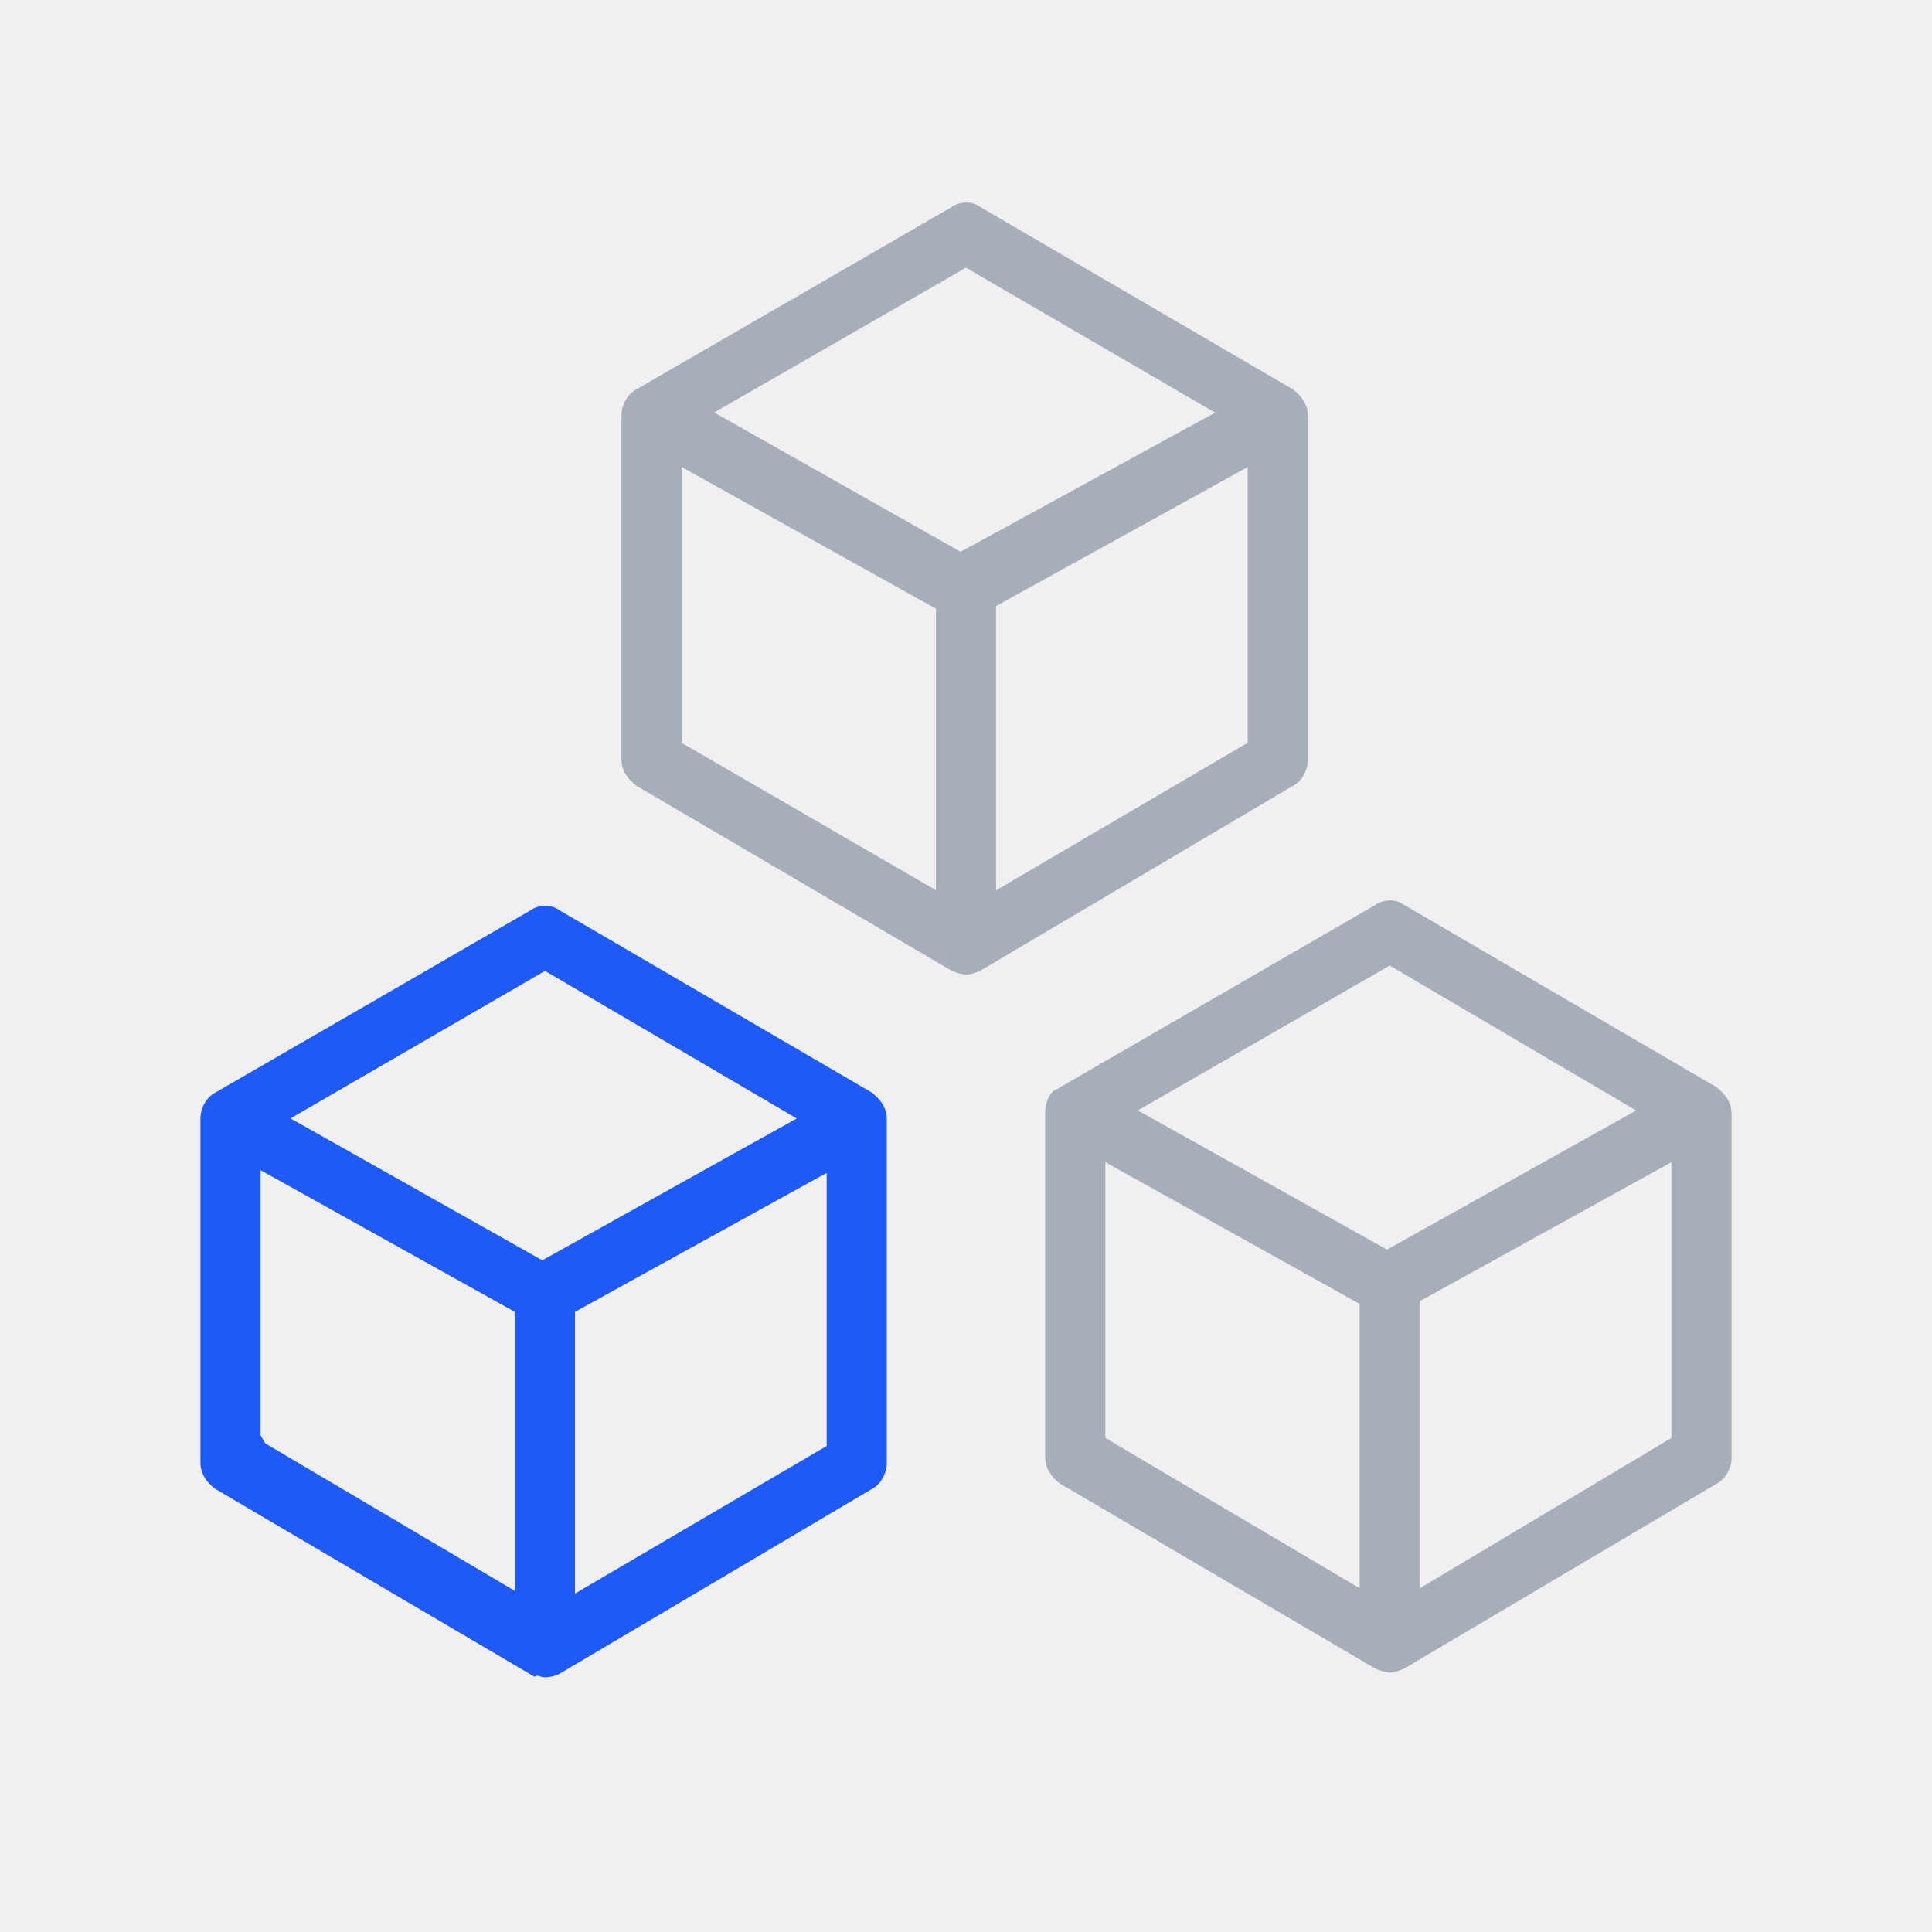
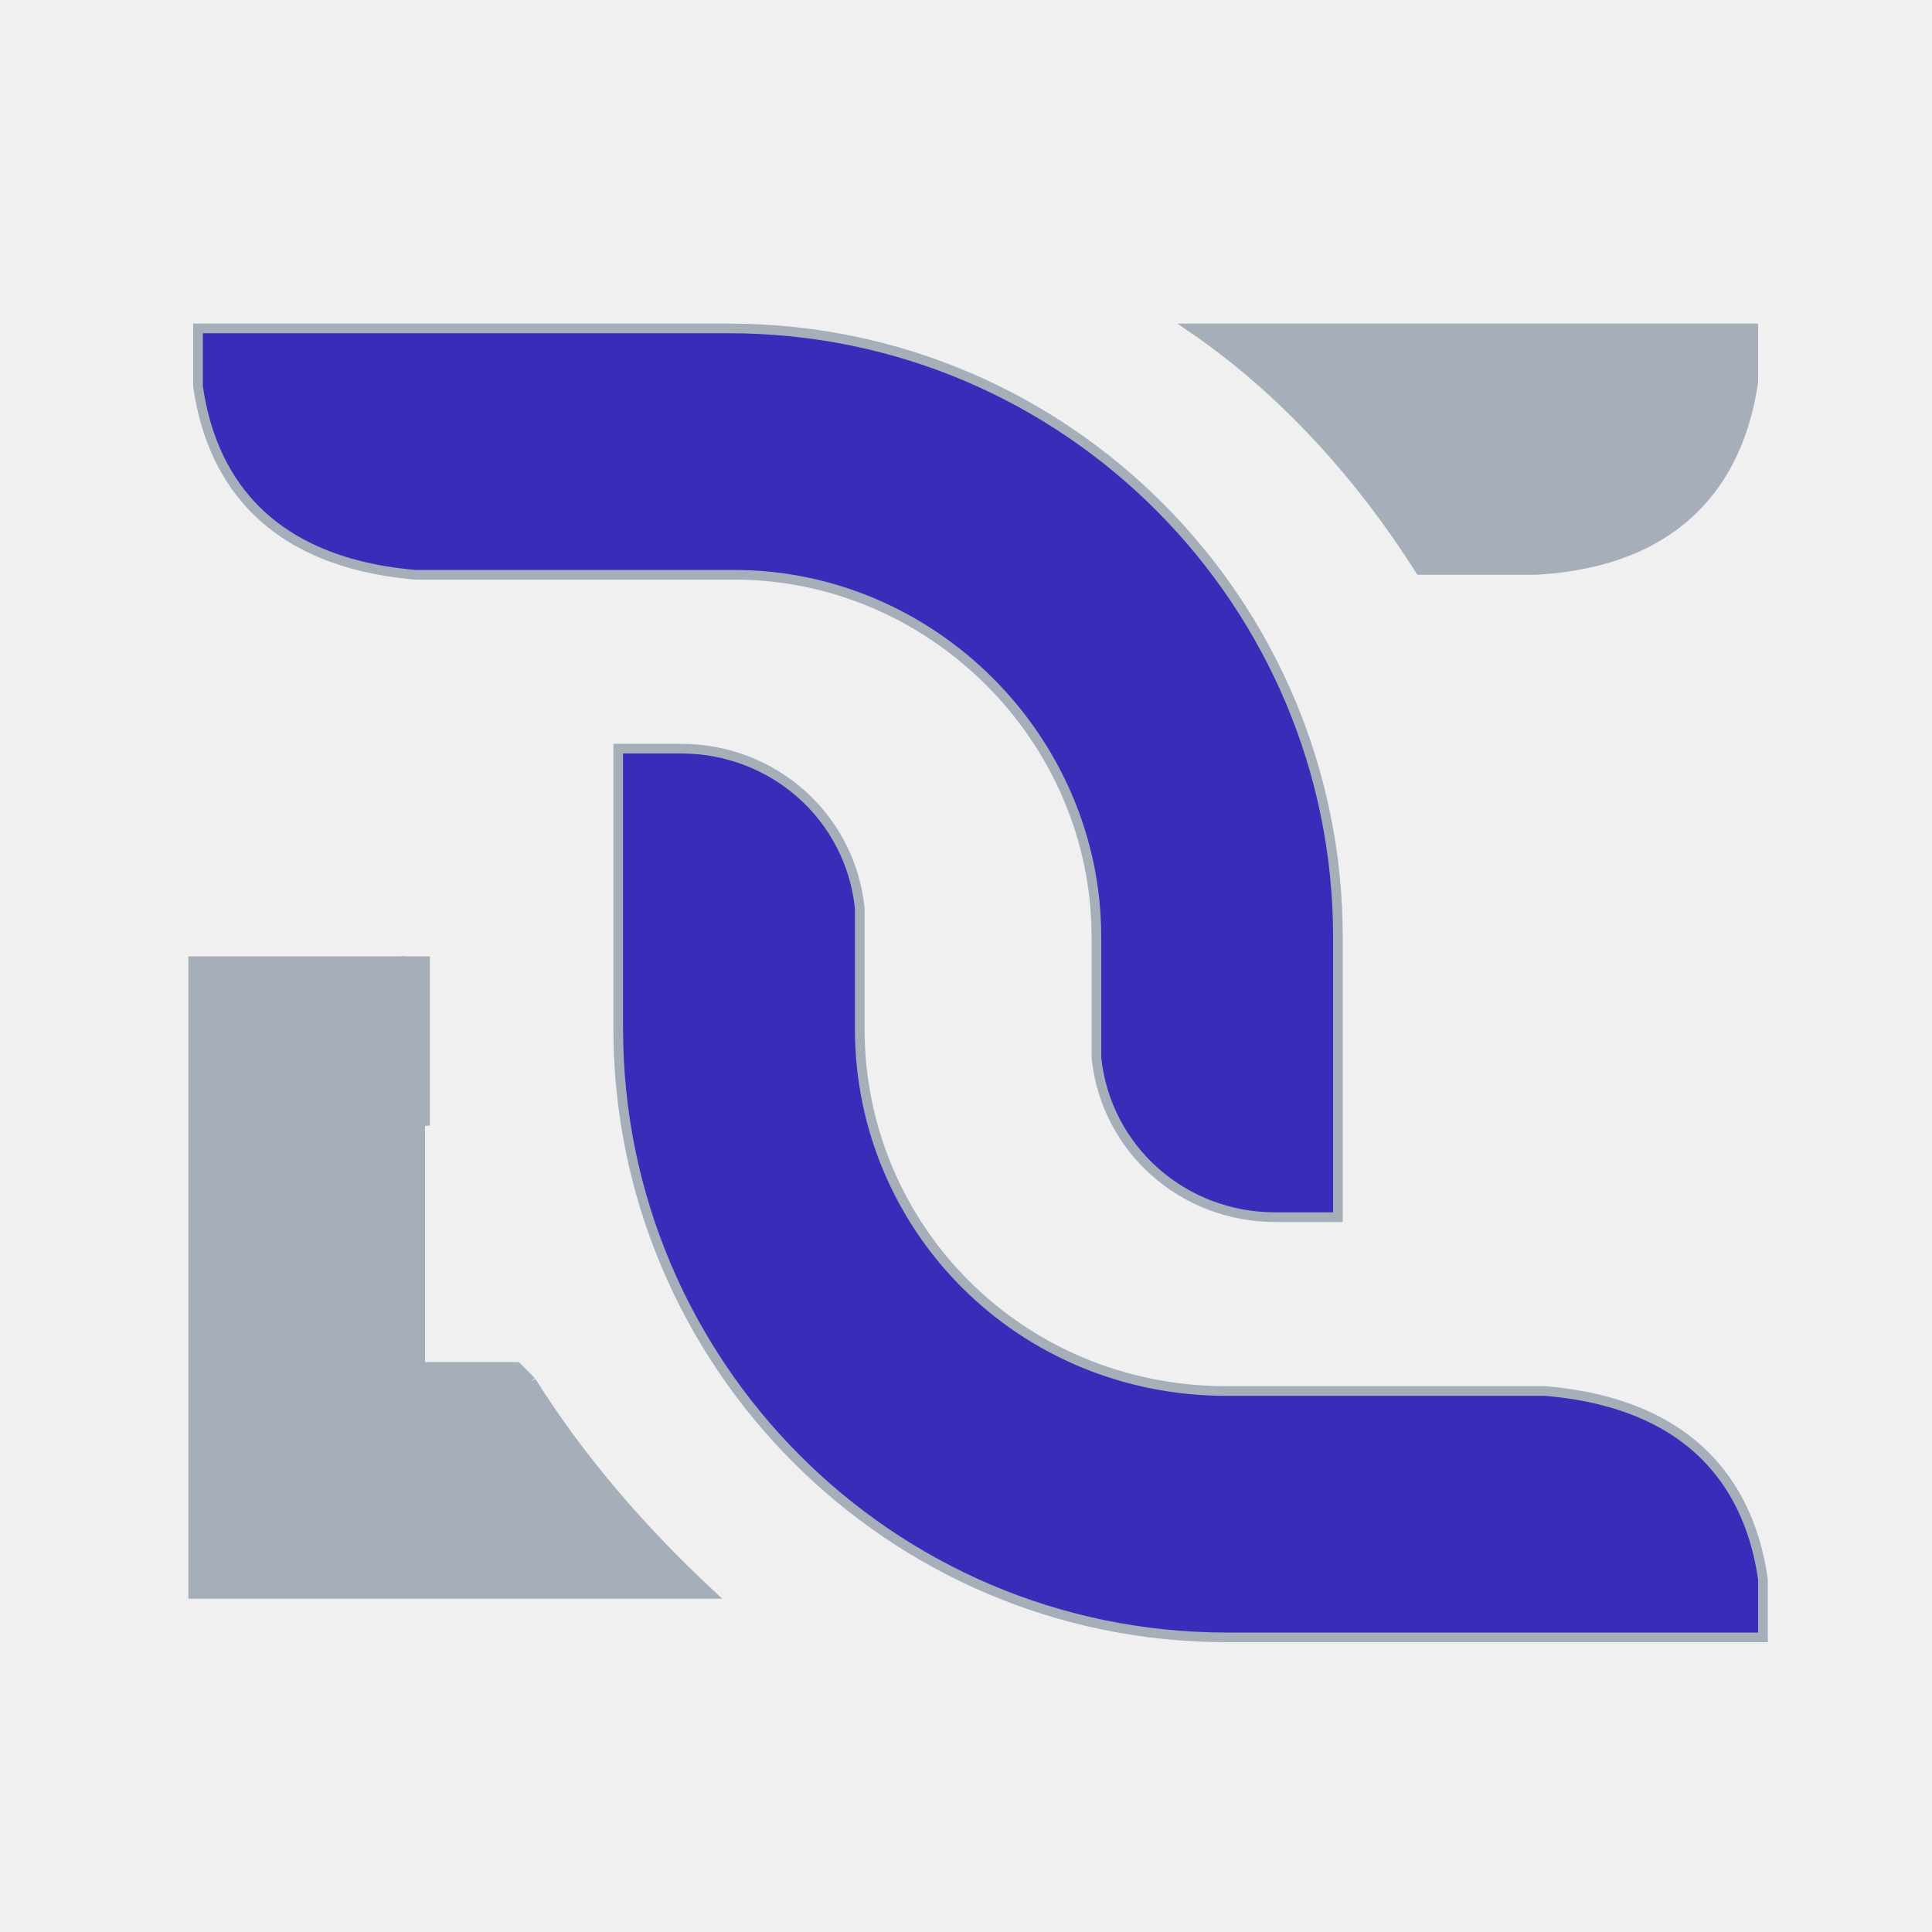
- <svg xmlns="http://www.w3.org/2000/svg" width="40" height="40" viewBox="0 0 40 40">
-   <g fill="none" fill-rule="evenodd">
-     <path fill="none" d="M0 0h40v40H0z" />
-     <path fill="#1F5AF6" fill-rule="nonzero" stroke="#1F5AF6" stroke-width=".2" d="M11.519 18.925c-.132-.1-.34-.1-.497.016l-6.524 3.772c-.136.068-.248.259-.248.44v7.142c0 .166.097.322.263.448l6.56 3.86c.051-.02.084-.01.179.022a.555.555 0 0 0 .29-.062l6.47-3.828c.136-.068.248-.259.248-.44v-7.141c0-.163-.093-.316-.275-.456l-6.466-3.773zm5.178 4.234l-5.47 3.049-5.413-3.051 5.47-3.171 5.413 3.173zM5.295 29.742v-5.685l5.465 3.046v6.01l-5.342-3.157-.123-.214zm6.51-2.64l5.41-2.988v5.881l-5.41 3.172v-6.065z" />
-     <path fill="#A5AEB9" fill-rule="nonzero" stroke="#A5AEB9" stroke-width=".2" d="M29.008 18.814c-.131-.099-.34-.099-.497.017l-6.51 3.764a.74.74 0 0 1-.13.073c-.078.073-.131.207-.131.375v7.14c0 .167.097.323.262.45l6.496 3.811a.808.808 0 0 0 .274.085.794.794 0 0 0 .26-.076l6.47-3.828c.136-.069.248-.26.248-.441v-7.141c0-.163-.093-.316-.275-.456l-6.467-3.773zm5.067 4.18l-5.358 2.992-5.362-2.995 5.419-3.116 5.301 3.118zm-5.825 3.943v6.12l-5.466-3.229v-5.937l5.466 3.046zm1.045-.056l5.41-2.989v5.936l-5.41 3.232v-6.179zM26.978 15.736V8.595c0-.166-.098-.322-.263-.449l-6.48-3.78c-.13-.1-.34-.1-.496.016l-6.523 3.772c-.137.068-.249.26-.249.44v7.142c0 .166.098.322.263.448l6.496 3.812a.808.808 0 0 0 .274.084.794.794 0 0 0 .259-.076l6.47-3.827c.137-.069.249-.26.249-.441zm-1.614-7.19l-5.476 2.992-5.303-2.997L20 5.427l5.363 3.12zm-5.886 3.998v6.061l-5.466-3.168v-5.94l5.466 3.047zm1.044-.056l5.41-2.988v5.936l-5.41 3.172v-6.12z" />
+ <svg xmlns="http://www.w3.org/2000/svg" version="1.1" id="Layer_1" x="0px" y="0px" viewBox="0 0 40 40" style="enable-background:new 0 0 40 40;" xml:space="preserve">
+   <style type="text/css">
+ 	.st0{fill:#FFFFFF;fill-opacity:0;}
+ 	.st1{fill:#392CB8;stroke:#A5AEB9;stroke-width:0.2;}
+ 	.st2{fill:#A5AEB9;stroke:#A5AEB9;stroke-width:0.2;}
+ </style>
+   <g>
+     <path class="st0" d="M0,0h40v40H0V0z" />
  </g>
+   <path class="st1" d="M22.7,19.4v2.5c0.2,1.9,1.8,3.3,3.7,3.3h1.3v-5.8c0-6.9-5.6-12.6-12.6-12.6H4.1V8c0.2,1.4,1,3.6,4.5,3.9h6.6  C19.3,11.9,22.7,15.3,22.7,19.4" />
+   <path class="st1" d="M17.8,21.3v-2.5c-0.2-1.9-1.8-3.3-3.7-3.3h-1.3v5.8c0,6.9,5.6,12.6,12.6,12.6h11.1v-1.2c-0.2-1.4-1-3.6-4.5-3.9  h-6.6C21.1,28.8,17.8,25.4,17.8,21.3" />
+   <path class="st2" d="M25.2,6.8c-0.2,0-0.3,0-0.5,0c1.9,1.3,3.5,3.1,4.7,5h2.4c3.5-0.2,4.3-2.5,4.5-3.9V6.8H25.2z" />
+   <path class="st2" d="M11,28.6l-0.3-0.3h-2v-5c-0.2-1.1-0.3-2.2-0.4-3.4H4V33h0.1h4.6h6C13.3,31.7,12,30.2,11,28.6" />
+   <path class="st2" d="M8.7,19.9H8.4c0,1.2,0.1,2.3,0.4,3.4V19.9z" />
</svg>
